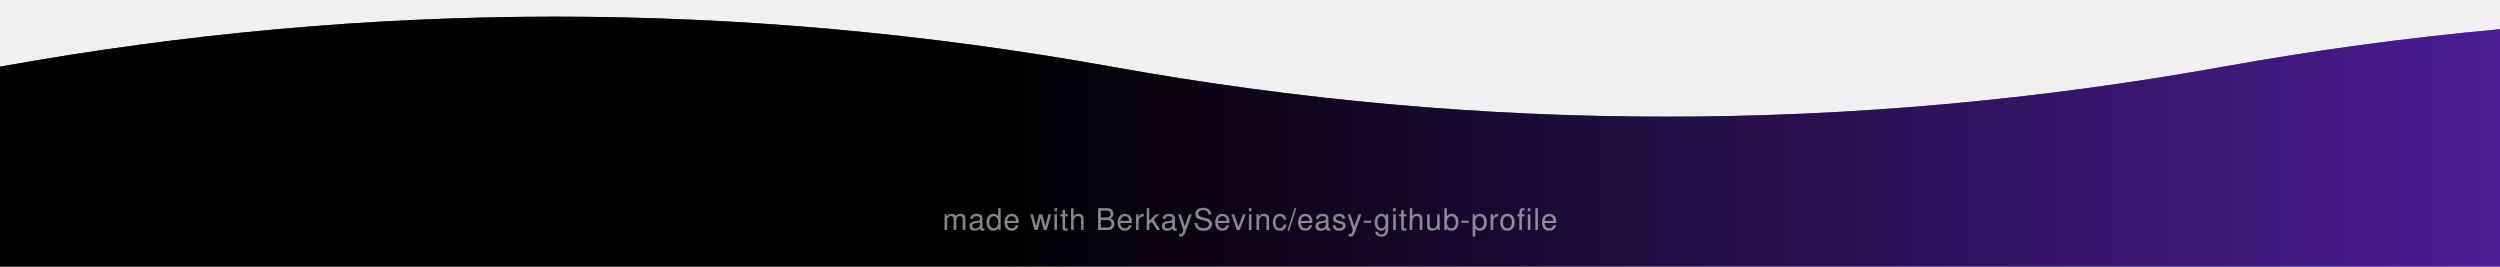
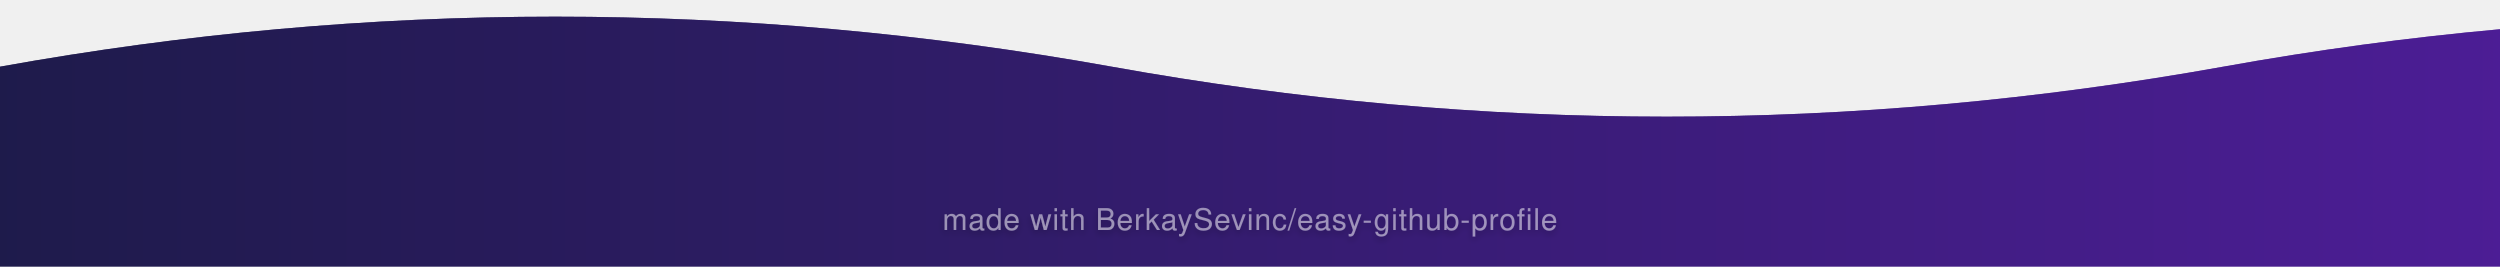
<svg xmlns="http://www.w3.org/2000/svg" viewBox="0 0 1500 160" width="100%" height="100%">
-   <style>
-     @media (prefers-color-scheme: dark)  { .gs-ftr-0 { stop-color: #0d1117; } }
-     @media (prefers-color-scheme: light) { .gs-ftr-0 { stop-color: #ffffff; } }
-     @media (prefers-color-scheme: dark)  { .gs-ftr-1 { stop-color: rgb(35, 21, 67); } }
-     @media (prefers-color-scheme: light) { .gs-ftr-1 { stop-color: rgb(192, 176, 218); } }
-   </style>
  <defs>
    <linearGradient id="bg-grad-inv" x1="0" y1="0" x2="1" y2="0">
-       <stop class="gs-ftr-0" offset="0%" />
-       <stop class="gs-ftr-1" offset="40%" />
-       <stop offset="100%" stop-color="#4c1d95" />
+       <stop offset="0%" stop-color="rgb(30, 27, 75)" />
+       <stop offset="100%" stop-color="rgb(76, 29, 149)" />
    </linearGradient>
    <filter id="alpha-boost-inv">
      <feComponentTransfer>
        <feFuncA type="linear" slope="1.15" />
      </feComponentTransfer>
    </filter>
    <filter id="text-shadow" x="-10%" y="-30%" width="120%" height="160%">
      <feDropShadow dx="0" dy="0" stdDeviation="6" flood-color="#000000" flood-opacity="0.7" />
      <feDropShadow dx="0" dy="2" stdDeviation="2" flood-color="#000000" flood-opacity="0.5" />
    </filter>
    <mask id="wave-mask-inv">
      <g filter="url(#alpha-boost-inv)">
        <path fill="#ffffff" opacity="0.5" d="M 0 40 C 222 0, 444 0, 667 40 C 889 80, 1111 80, 1334 40 C 1556 0, 1778 0, 2000 40 C 2222 80, 2444 80, 2667 40 C 2889 0, 3111 0, 3334 40 V 350 H 0 Z">
          <animateTransform attributeName="transform" type="translate" from="-1334 0" to="0 0" dur="5s" repeatCount="indefinite" />
        </path>
        <path fill="#ffffff" opacity="0.5" d="M 0 40 C 222 0, 444 0, 667 40 C 889 80, 1111 80, 1334 40 C 1556 0, 1778 0, 2000 40 C 2222 80, 2444 80, 2667 40 C 2889 0, 3111 0, 3334 40 V 350 H 0 Z">
          <animateTransform attributeName="transform" type="translate" from="-1334 0" to="0 0" dur="9s" repeatCount="indefinite" />
        </path>
        <path fill="#ffffff" opacity="0.5" d="M 0 40 C 222 0, 444 0, 667 40 C 889 80, 1111 80, 1334 40 C 1556 0, 1778 0, 2000 40 C 2222 80, 2444 80, 2667 40 C 2889 0, 3111 0, 3334 40 V 350 H 0 Z">
          <animateTransform attributeName="transform" type="translate" from="-1334 0" to="0 0" dur="14s" repeatCount="indefinite" />
        </path>
      </g>
    </mask>
  </defs>
  <rect width="100%" height="100%" fill="url(#bg-grad-inv)" mask="url(#wave-mask-inv)" />
  <text x="750" y="138" font-family="-apple-system,BlinkMacSystemFont,'Segoe UI',Helvetica,Arial,sans-serif" font-size="18" fill="#ffffff" fill-opacity="0.5" text-anchor="middle" letter-spacing="0.5" filter="url(#text-shadow)">
    made with BerkaySevinc/easy-github-profile
  </text>
</svg>
